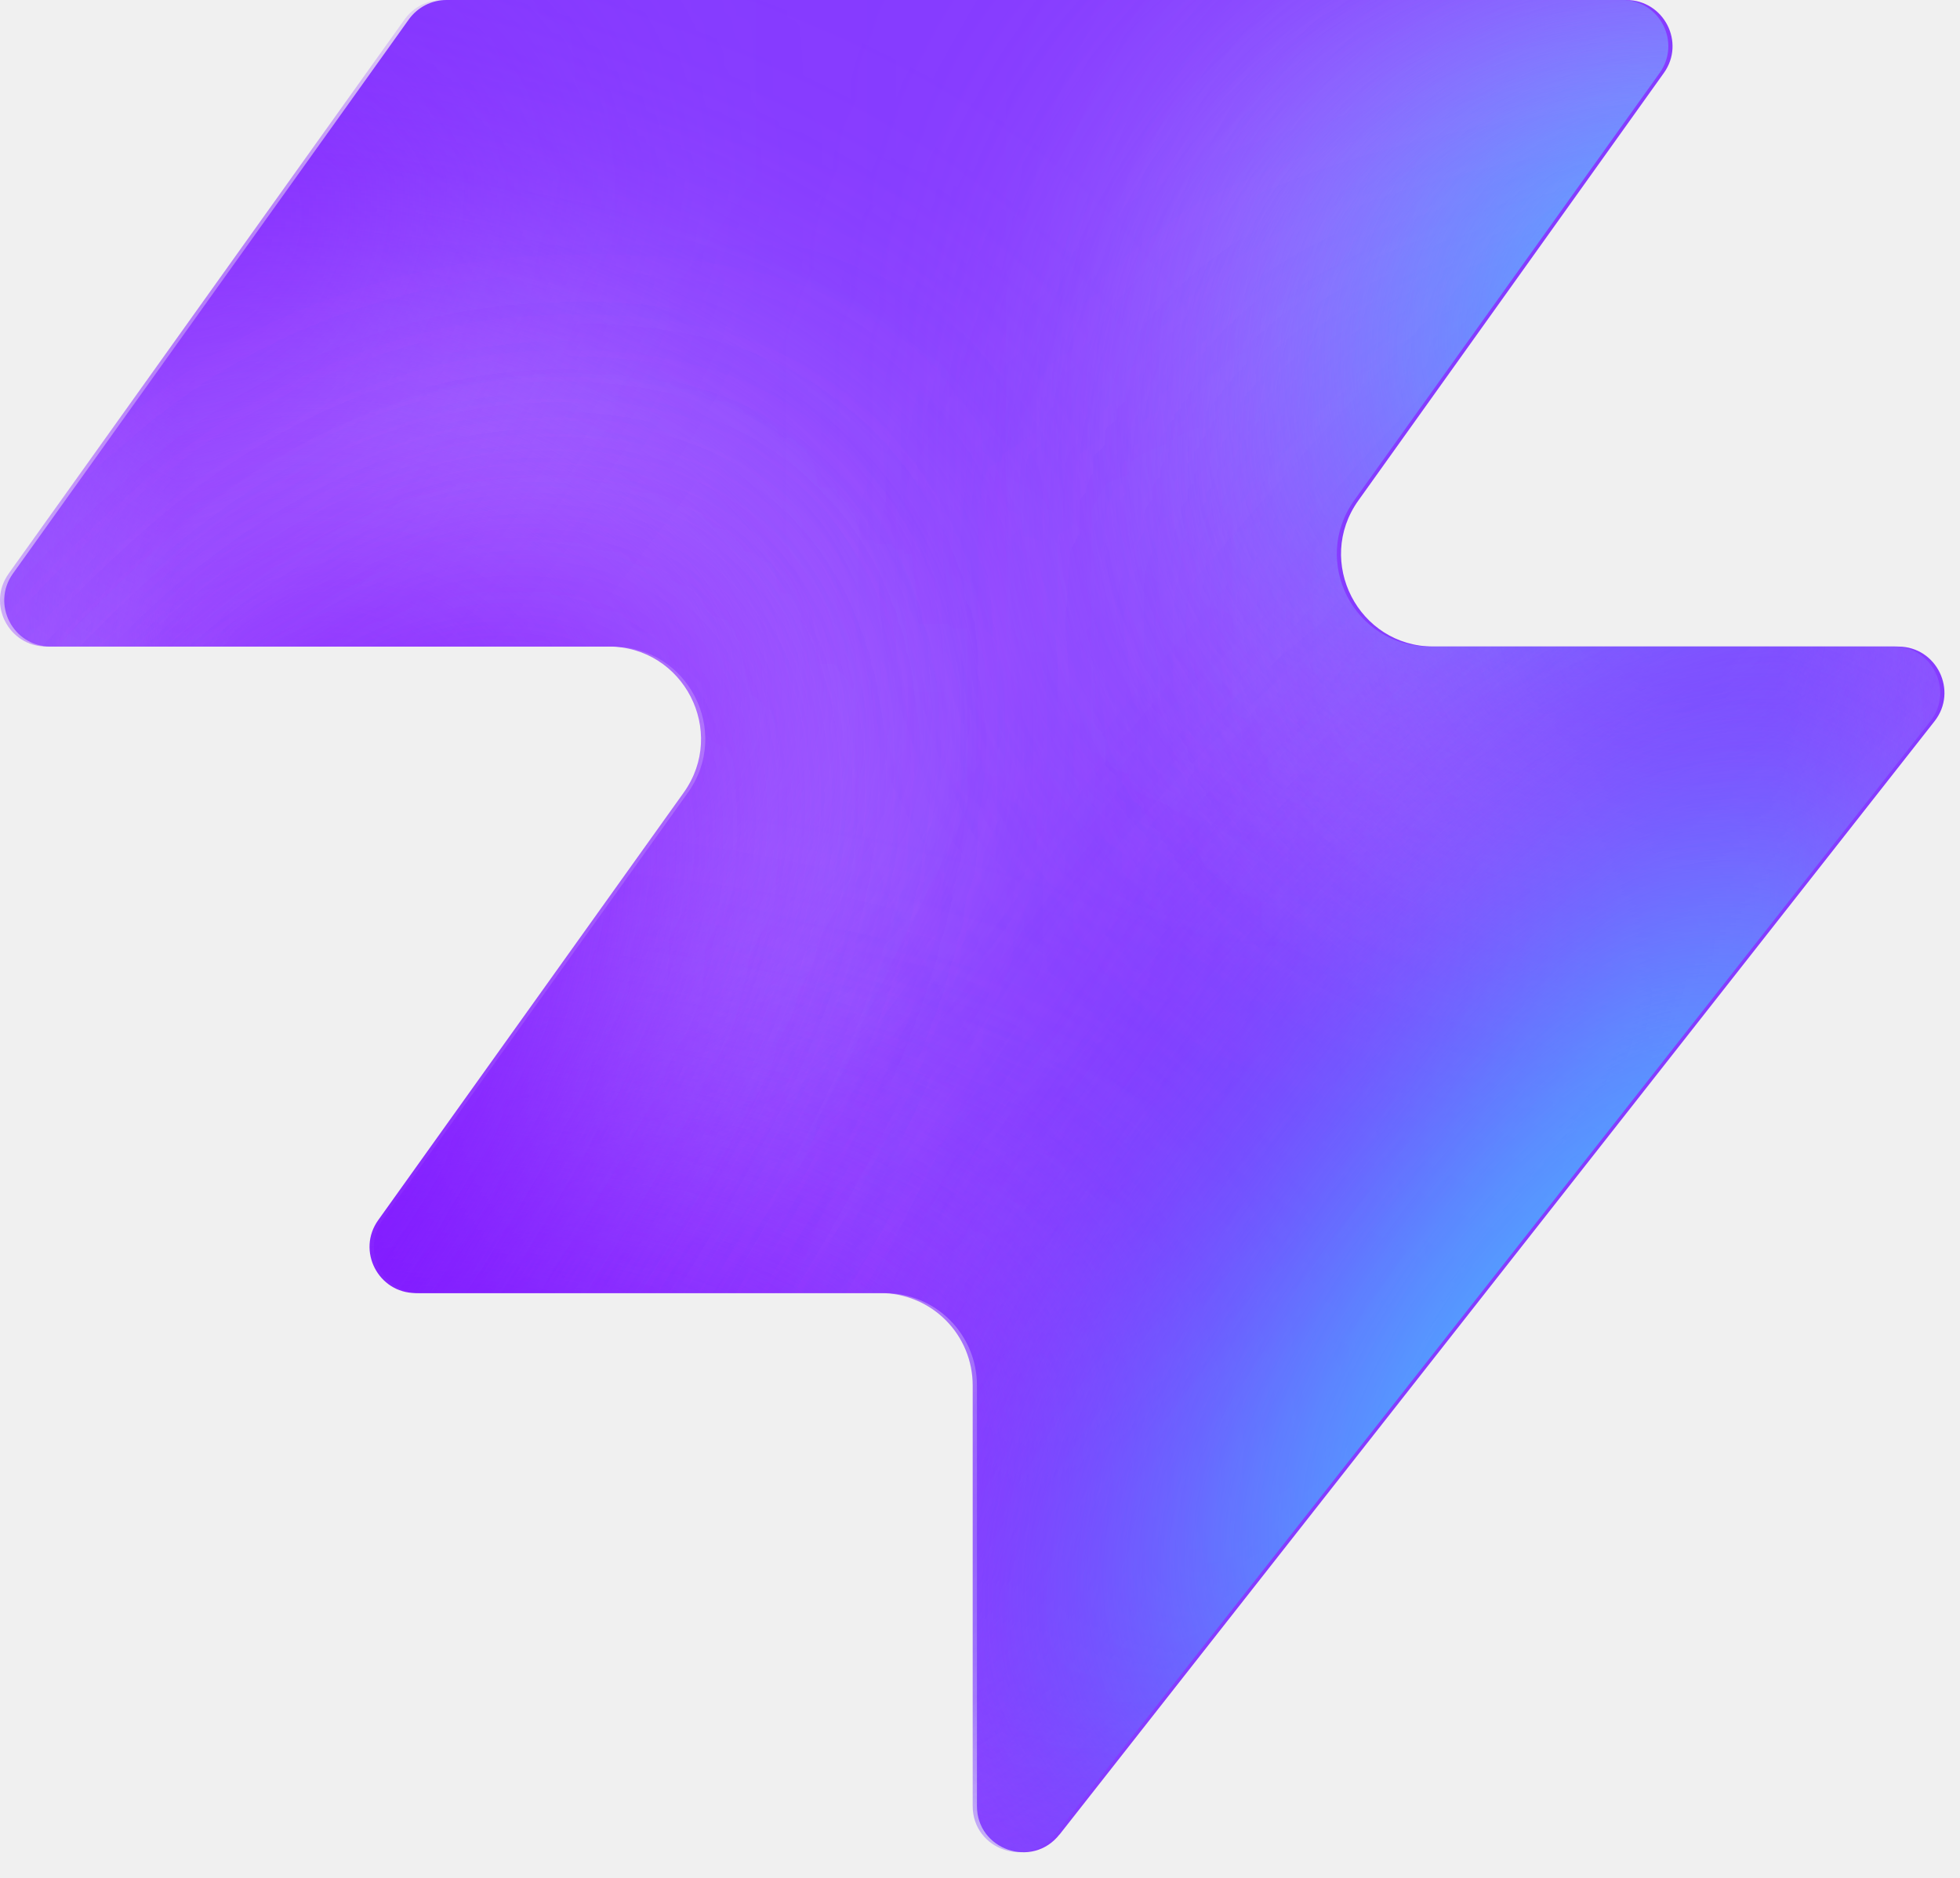
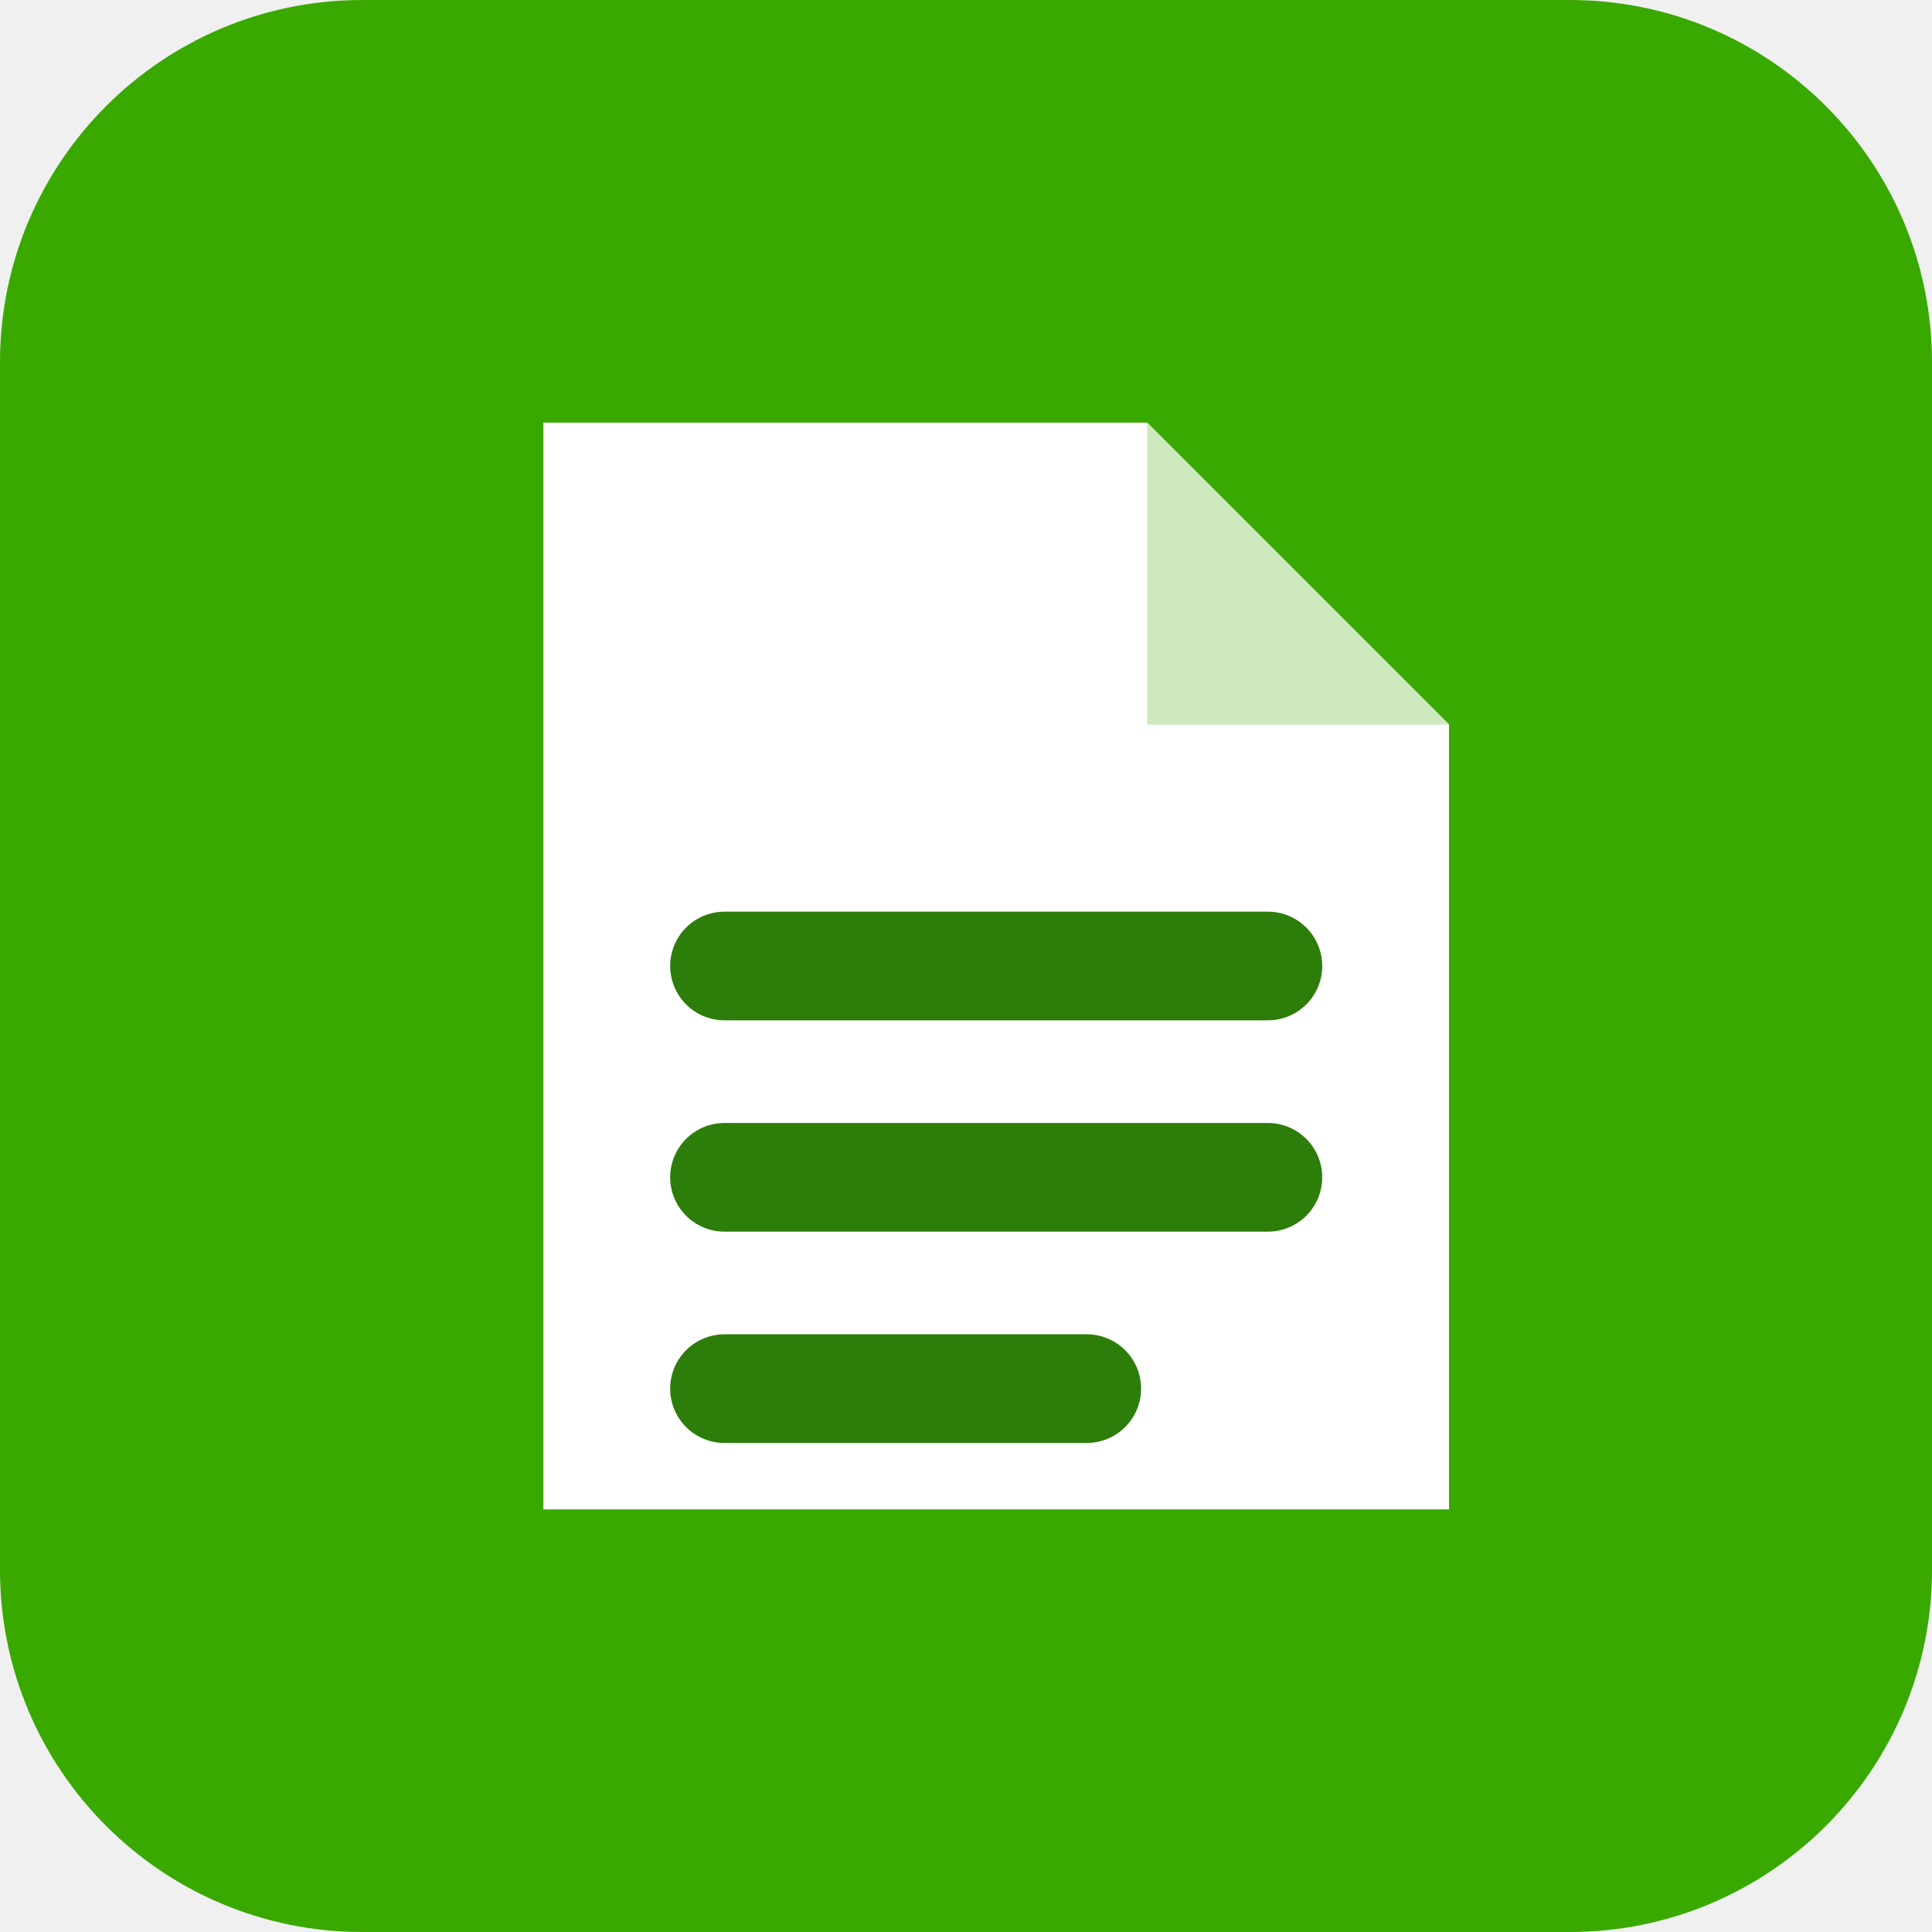
- <svg xmlns="http://www.w3.org/2000/svg" width="48" height="46" fill="none" viewBox="0 0 48 46">
-   <path fill="#863bff" d="M25.946 44.938c-.664.845-2.021.375-2.021-.698V33.937a2.26 2.26 0 0 0-2.262-2.262H10.287c-.92 0-1.456-1.04-.92-1.788l7.48-10.471c1.07-1.497 0-3.578-1.842-3.578H1.237c-.92 0-1.456-1.04-.92-1.788L10.013.474c.214-.297.556-.474.92-.474h28.894c.92 0 1.456 1.04.92 1.788l-7.48 10.471c-1.07 1.498 0 3.579 1.842 3.579h11.377c.943 0 1.473 1.088.89 1.83L25.947 44.94z" style="fill:#863bff;fill:color(display-p3 .525 .23 1);fill-opacity:1" />
-   <mask id="a" width="48" height="46" x="0" y="0" maskUnits="userSpaceOnUse" style="mask-type:alpha">
-     <path fill="#000" d="M25.842 44.938c-.664.844-2.021.375-2.021-.698V33.937a2.26 2.26 0 0 0-2.262-2.262H10.183c-.92 0-1.456-1.04-.92-1.788l7.48-10.471c1.07-1.498 0-3.579-1.842-3.579H1.133c-.92 0-1.456-1.04-.92-1.787L9.91.473c.214-.297.556-.474.92-.474h28.894c.92 0 1.456 1.04.92 1.788l-7.48 10.471c-1.07 1.498 0 3.578 1.842 3.578h11.377c.943 0 1.473 1.088.89 1.832L25.843 44.94z" style="fill:#000;fill-opacity:1" />
-   </mask>
-   <g mask="url(#a)">
-     <g filter="url(#b)">
-       <ellipse cx="5.508" cy="14.704" fill="#ede6ff" rx="5.508" ry="14.704" style="fill:#ede6ff;fill:color(display-p3 .927 .903 1);fill-opacity:1" transform="matrix(.00324 1 1 -.00324 -4.47 31.516)" />
-     </g>
-     <g filter="url(#c)">
-       <ellipse cx="10.399" cy="29.851" fill="#ede6ff" rx="10.399" ry="29.851" style="fill:#ede6ff;fill:color(display-p3 .927 .903 1);fill-opacity:1" transform="matrix(.00324 1 1 -.00324 -39.328 7.883)" />
-     </g>
-     <g filter="url(#d)">
-       <ellipse cx="5.508" cy="30.487" fill="#7e14ff" rx="5.508" ry="30.487" style="fill:#7e14ff;fill:color(display-p3 .492 .077 1);fill-opacity:1" transform="rotate(89.814 -25.913 -14.639)scale(1 -1)" />
-     </g>
-     <g filter="url(#e)">
-       <ellipse cx="5.508" cy="30.599" fill="#7e14ff" rx="5.508" ry="30.599" style="fill:#7e14ff;fill:color(display-p3 .492 .077 1);fill-opacity:1" transform="rotate(89.814 -32.644 -3.334)scale(1 -1)" />
-     </g>
-     <g filter="url(#f)">
-       <ellipse cx="5.508" cy="30.599" fill="#7e14ff" rx="5.508" ry="30.599" style="fill:#7e14ff;fill:color(display-p3 .492 .077 1);fill-opacity:1" transform="matrix(.00324 1 1 -.00324 -34.34 30.47)" />
-     </g>
-     <g filter="url(#g)">
-       <ellipse cx="14.072" cy="22.078" fill="#ede6ff" rx="14.072" ry="22.078" style="fill:#ede6ff;fill:color(display-p3 .927 .903 1);fill-opacity:1" transform="rotate(93.35 24.506 48.493)scale(-1 1)" />
-     </g>
-     <g filter="url(#h)">
-       <ellipse cx="3.47" cy="21.501" fill="#7e14ff" rx="3.47" ry="21.501" style="fill:#7e14ff;fill:color(display-p3 .492 .077 1);fill-opacity:1" transform="rotate(89.009 28.708 47.59)scale(-1 1)" />
-     </g>
-     <g filter="url(#i)">
-       <ellipse cx="3.47" cy="21.501" fill="#7e14ff" rx="3.47" ry="21.501" style="fill:#7e14ff;fill:color(display-p3 .492 .077 1);fill-opacity:1" transform="rotate(89.009 28.708 47.59)scale(-1 1)" />
-     </g>
-     <g filter="url(#j)">
-       <ellipse cx=".387" cy="8.972" fill="#7e14ff" rx="4.407" ry="29.108" style="fill:#7e14ff;fill:color(display-p3 .492 .077 1);fill-opacity:1" transform="rotate(39.51 .387 8.972)" />
-     </g>
-     <g filter="url(#k)">
-       <ellipse cx="47.523" cy="-6.092" fill="#7e14ff" rx="4.407" ry="29.108" style="fill:#7e14ff;fill:color(display-p3 .492 .077 1);fill-opacity:1" transform="rotate(37.892 47.523 -6.092)" />
-     </g>
-     <g filter="url(#l)">
-       <ellipse cx="41.412" cy="6.333" fill="#47bfff" rx="5.971" ry="9.665" style="fill:#47bfff;fill:color(display-p3 .28 .748 1);fill-opacity:1" transform="rotate(37.892 41.412 6.333)" />
-     </g>
-     <g filter="url(#m)">
-       <ellipse cx="-1.879" cy="38.332" fill="#7e14ff" rx="4.407" ry="29.108" style="fill:#7e14ff;fill:color(display-p3 .492 .077 1);fill-opacity:1" transform="rotate(37.892 -1.88 38.332)" />
-     </g>
-     <g filter="url(#n)">
-       <ellipse cx="-1.879" cy="38.332" fill="#7e14ff" rx="4.407" ry="29.108" style="fill:#7e14ff;fill:color(display-p3 .492 .077 1);fill-opacity:1" transform="rotate(37.892 -1.88 38.332)" />
-     </g>
-     <g filter="url(#o)">
-       <ellipse cx="35.651" cy="29.907" fill="#7e14ff" rx="4.407" ry="29.108" style="fill:#7e14ff;fill:color(display-p3 .492 .077 1);fill-opacity:1" transform="rotate(37.892 35.651 29.907)" />
-     </g>
-     <g filter="url(#p)">
-       <ellipse cx="38.418" cy="32.4" fill="#47bfff" rx="5.971" ry="15.297" style="fill:#47bfff;fill:color(display-p3 .28 .748 1);fill-opacity:1" transform="rotate(37.892 38.418 32.4)" />
-     </g>
-   </g>
-   <defs>
-     <filter id="b" width="60.045" height="41.654" x="-19.77" y="16.149" color-interpolation-filters="sRGB" filterUnits="userSpaceOnUse">
-       <feFlood flood-opacity="0" result="BackgroundImageFix" />
-       <feBlend in="SourceGraphic" in2="BackgroundImageFix" result="shape" />
-       <feGaussianBlur result="effect1_foregroundBlur_2002_17158" stdDeviation="7.659" />
-     </filter>
-     <filter id="c" width="90.34" height="51.437" x="-54.613" y="-7.533" color-interpolation-filters="sRGB" filterUnits="userSpaceOnUse">
-       <feFlood flood-opacity="0" result="BackgroundImageFix" />
-       <feBlend in="SourceGraphic" in2="BackgroundImageFix" result="shape" />
-       <feGaussianBlur result="effect1_foregroundBlur_2002_17158" stdDeviation="7.659" />
-     </filter>
-     <filter id="d" width="79.355" height="29.4" x="-49.64" y="2.03" color-interpolation-filters="sRGB" filterUnits="userSpaceOnUse">
-       <feFlood flood-opacity="0" result="BackgroundImageFix" />
-       <feBlend in="SourceGraphic" in2="BackgroundImageFix" result="shape" />
-       <feGaussianBlur result="effect1_foregroundBlur_2002_17158" stdDeviation="4.596" />
-     </filter>
-     <filter id="e" width="79.579" height="29.4" x="-45.045" y="20.029" color-interpolation-filters="sRGB" filterUnits="userSpaceOnUse">
-       <feFlood flood-opacity="0" result="BackgroundImageFix" />
-       <feBlend in="SourceGraphic" in2="BackgroundImageFix" result="shape" />
-       <feGaussianBlur result="effect1_foregroundBlur_2002_17158" stdDeviation="4.596" />
-     </filter>
-     <filter id="f" width="79.579" height="29.4" x="-43.513" y="21.178" color-interpolation-filters="sRGB" filterUnits="userSpaceOnUse">
-       <feFlood flood-opacity="0" result="BackgroundImageFix" />
-       <feBlend in="SourceGraphic" in2="BackgroundImageFix" result="shape" />
-       <feGaussianBlur result="effect1_foregroundBlur_2002_17158" stdDeviation="4.596" />
-     </filter>
-     <filter id="g" width="74.749" height="58.852" x="15.756" y="-17.901" color-interpolation-filters="sRGB" filterUnits="userSpaceOnUse">
-       <feFlood flood-opacity="0" result="BackgroundImageFix" />
-       <feBlend in="SourceGraphic" in2="BackgroundImageFix" result="shape" />
-       <feGaussianBlur result="effect1_foregroundBlur_2002_17158" stdDeviation="7.659" />
-     </filter>
-     <filter id="h" width="61.377" height="25.362" x="23.548" y="2.284" color-interpolation-filters="sRGB" filterUnits="userSpaceOnUse">
-       <feFlood flood-opacity="0" result="BackgroundImageFix" />
-       <feBlend in="SourceGraphic" in2="BackgroundImageFix" result="shape" />
-       <feGaussianBlur result="effect1_foregroundBlur_2002_17158" stdDeviation="4.596" />
-     </filter>
-     <filter id="i" width="61.377" height="25.362" x="23.548" y="2.284" color-interpolation-filters="sRGB" filterUnits="userSpaceOnUse">
-       <feFlood flood-opacity="0" result="BackgroundImageFix" />
-       <feBlend in="SourceGraphic" in2="BackgroundImageFix" result="shape" />
-       <feGaussianBlur result="effect1_foregroundBlur_2002_17158" stdDeviation="4.596" />
-     </filter>
-     <filter id="j" width="56.045" height="63.649" x="-27.636" y="-22.853" color-interpolation-filters="sRGB" filterUnits="userSpaceOnUse">
-       <feFlood flood-opacity="0" result="BackgroundImageFix" />
-       <feBlend in="SourceGraphic" in2="BackgroundImageFix" result="shape" />
-       <feGaussianBlur result="effect1_foregroundBlur_2002_17158" stdDeviation="4.596" />
-     </filter>
-     <filter id="k" width="54.814" height="64.646" x="20.116" y="-38.415" color-interpolation-filters="sRGB" filterUnits="userSpaceOnUse">
-       <feFlood flood-opacity="0" result="BackgroundImageFix" />
-       <feBlend in="SourceGraphic" in2="BackgroundImageFix" result="shape" />
-       <feGaussianBlur result="effect1_foregroundBlur_2002_17158" stdDeviation="4.596" />
-     </filter>
-     <filter id="l" width="33.541" height="35.313" x="24.641" y="-11.323" color-interpolation-filters="sRGB" filterUnits="userSpaceOnUse">
-       <feFlood flood-opacity="0" result="BackgroundImageFix" />
-       <feBlend in="SourceGraphic" in2="BackgroundImageFix" result="shape" />
-       <feGaussianBlur result="effect1_foregroundBlur_2002_17158" stdDeviation="4.596" />
-     </filter>
-     <filter id="m" width="54.814" height="64.646" x="-29.286" y="6.009" color-interpolation-filters="sRGB" filterUnits="userSpaceOnUse">
-       <feFlood flood-opacity="0" result="BackgroundImageFix" />
-       <feBlend in="SourceGraphic" in2="BackgroundImageFix" result="shape" />
-       <feGaussianBlur result="effect1_foregroundBlur_2002_17158" stdDeviation="4.596" />
-     </filter>
-     <filter id="n" width="54.814" height="64.646" x="-29.286" y="6.009" color-interpolation-filters="sRGB" filterUnits="userSpaceOnUse">
-       <feFlood flood-opacity="0" result="BackgroundImageFix" />
-       <feBlend in="SourceGraphic" in2="BackgroundImageFix" result="shape" />
-       <feGaussianBlur result="effect1_foregroundBlur_2002_17158" stdDeviation="4.596" />
-     </filter>
-     <filter id="o" width="54.814" height="64.646" x="8.244" y="-2.416" color-interpolation-filters="sRGB" filterUnits="userSpaceOnUse">
-       <feFlood flood-opacity="0" result="BackgroundImageFix" />
-       <feBlend in="SourceGraphic" in2="BackgroundImageFix" result="shape" />
-       <feGaussianBlur result="effect1_foregroundBlur_2002_17158" stdDeviation="4.596" />
-     </filter>
-     <filter id="p" width="39.409" height="43.623" x="18.713" y="10.588" color-interpolation-filters="sRGB" filterUnits="userSpaceOnUse">
-       <feFlood flood-opacity="0" result="BackgroundImageFix" />
-       <feBlend in="SourceGraphic" in2="BackgroundImageFix" result="shape" />
-       <feGaussianBlur result="effect1_foregroundBlur_2002_17158" stdDeviation="4.596" />
-     </filter>
-   </defs>
+ <svg xmlns="http://www.w3.org/2000/svg" viewBox="0 0 32 32">
+   <rect width="32" height="32" rx="6" fill="#39a900" />
+   <path d="M9 7h10l5 5v13H9z" fill="#fff" />
+   <path d="M19 7v5h5" fill="#cfe9bf" />
+   <path d="M12 16h9M12 19.5h9M12 23h6" stroke="#2d7d0a" stroke-width="1.8" stroke-linecap="round" />
</svg>
